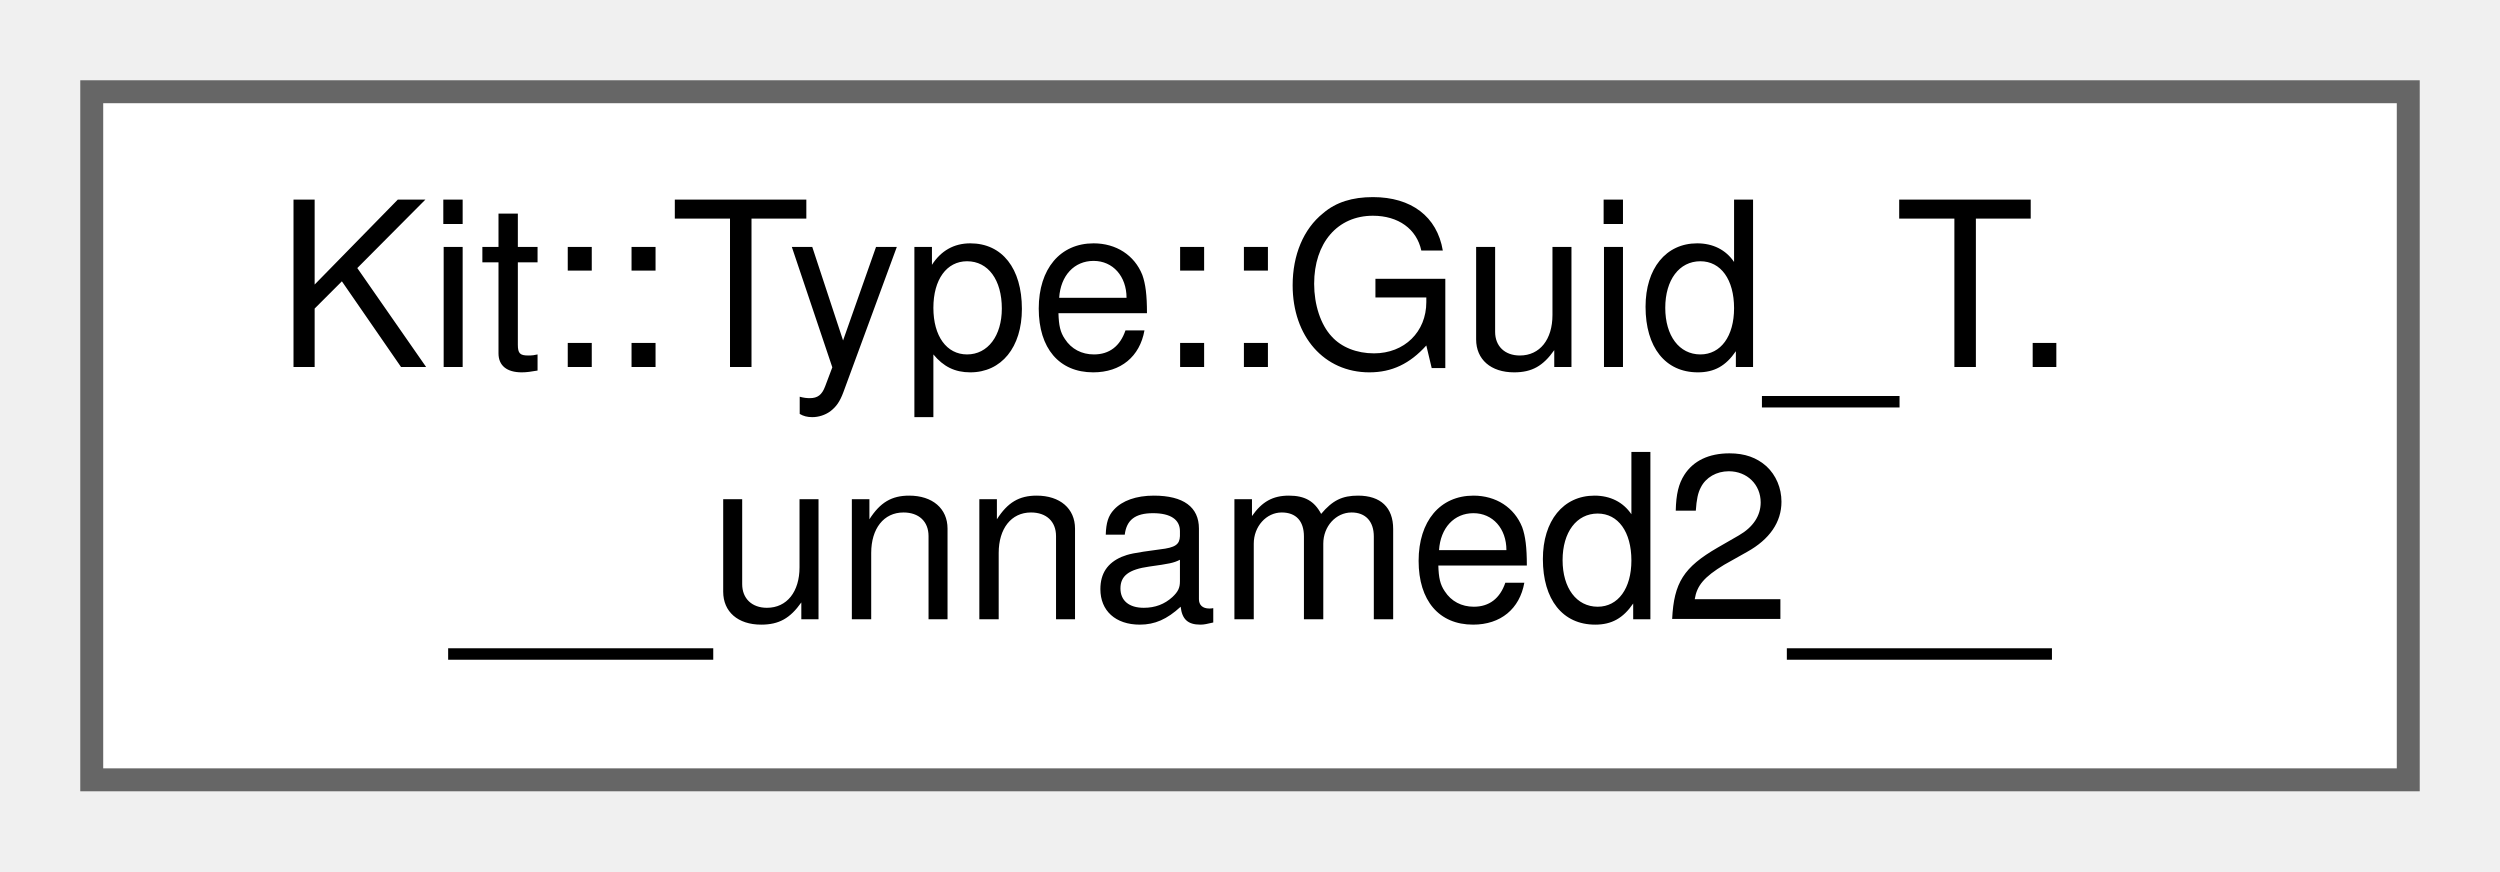
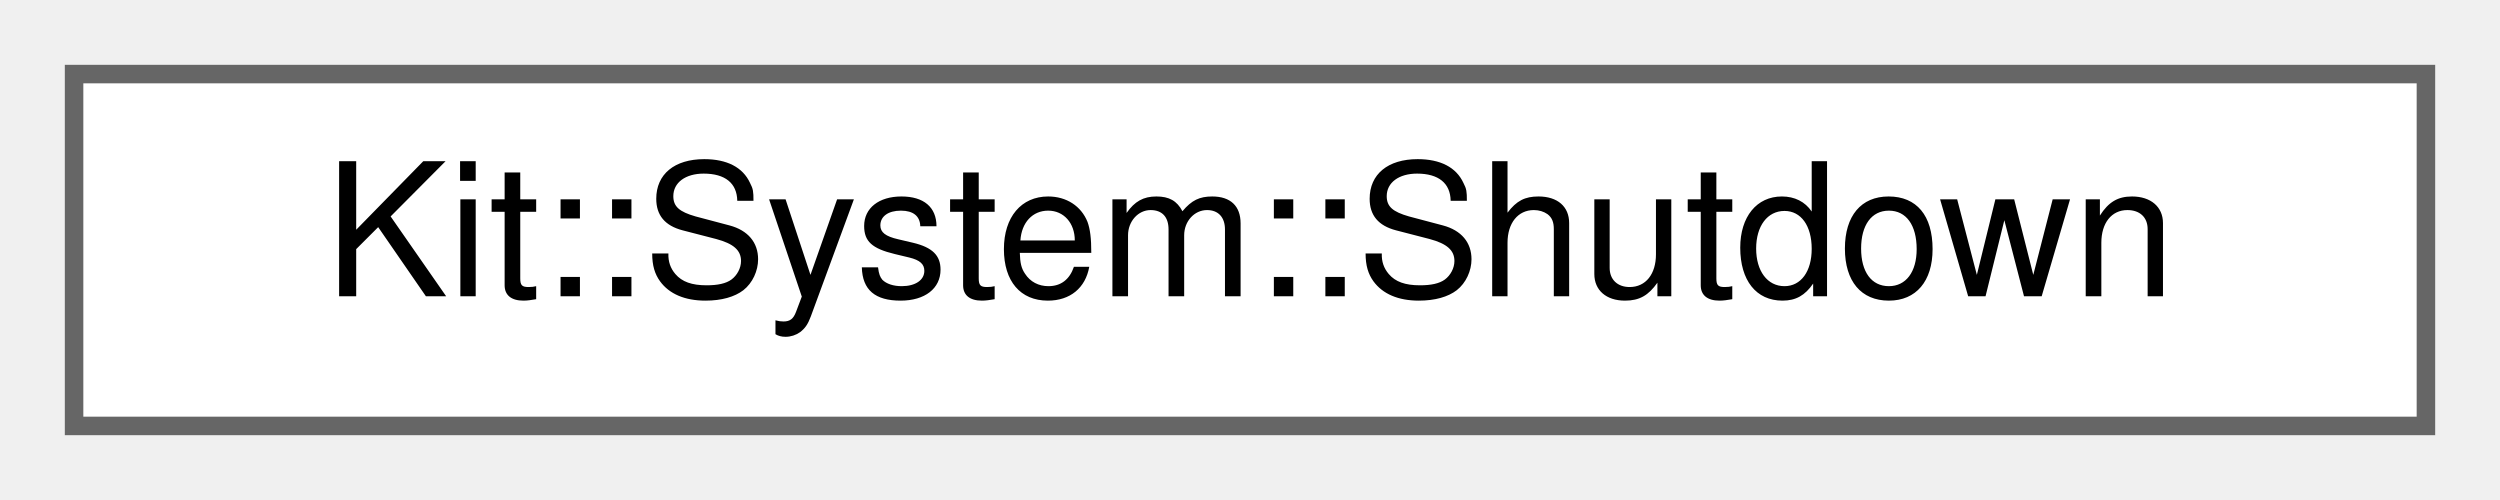
- <svg xmlns="http://www.w3.org/2000/svg" xmlns:xlink="http://www.w3.org/1999/xlink" width="109pt" height="38pt" viewBox="0.00 0.00 109.00 38.00">
-   <g id="graph0" class="graph" transform="scale(1 1) rotate(0) translate(4 34)">
+ <svg xmlns="http://www.w3.org/2000/svg" xmlns:xlink="http://www.w3.org/1999/xlink" width="135pt" height="27pt" viewBox="0.00 0.00 135.00 27.00">
+   <g id="graph0" class="graph" transform="scale(1 1) rotate(0) translate(4 23)">
    <g id="Node000000" class="node">
      <g id="a_Node000000">
-         <a xlink:href="namespace_kit_1_1_type.html#union_kit_1_1_type_1_1_guid___t_8____unnamed2____" target="_top" xlink:title="Value as single memory block, and/or internal structure.">
-           <polygon fill="white" stroke="#666666" points="101,-30 0,-30 0,0 101,0 101,-30" />
-           <text text-anchor="start" x="8" y="-18" font-family="Helvetica,sans-Serif" font-size="10.00">Kit::Type::Guid_T.</text>
-           <text text-anchor="middle" x="50.5" y="-7" font-family="Helvetica,sans-Serif" font-size="10.00">__unnamed2__</text>
+         <a xlink:href="class_kit_1_1_system_1_1_shutdown.html" target="_top" xlink:title="This class defines methods for forcibly terminating the application.">
+           <polygon fill="white" stroke="#666666" points="127,-19 0,-19 0,0 127,0 127,-19" />
+           <text text-anchor="middle" x="63.5" y="-7" font-family="Helvetica,sans-Serif" font-size="10.00">Kit::System::Shutdown</text>
        </a>
      </g>
    </g>
  </g>
</svg>
